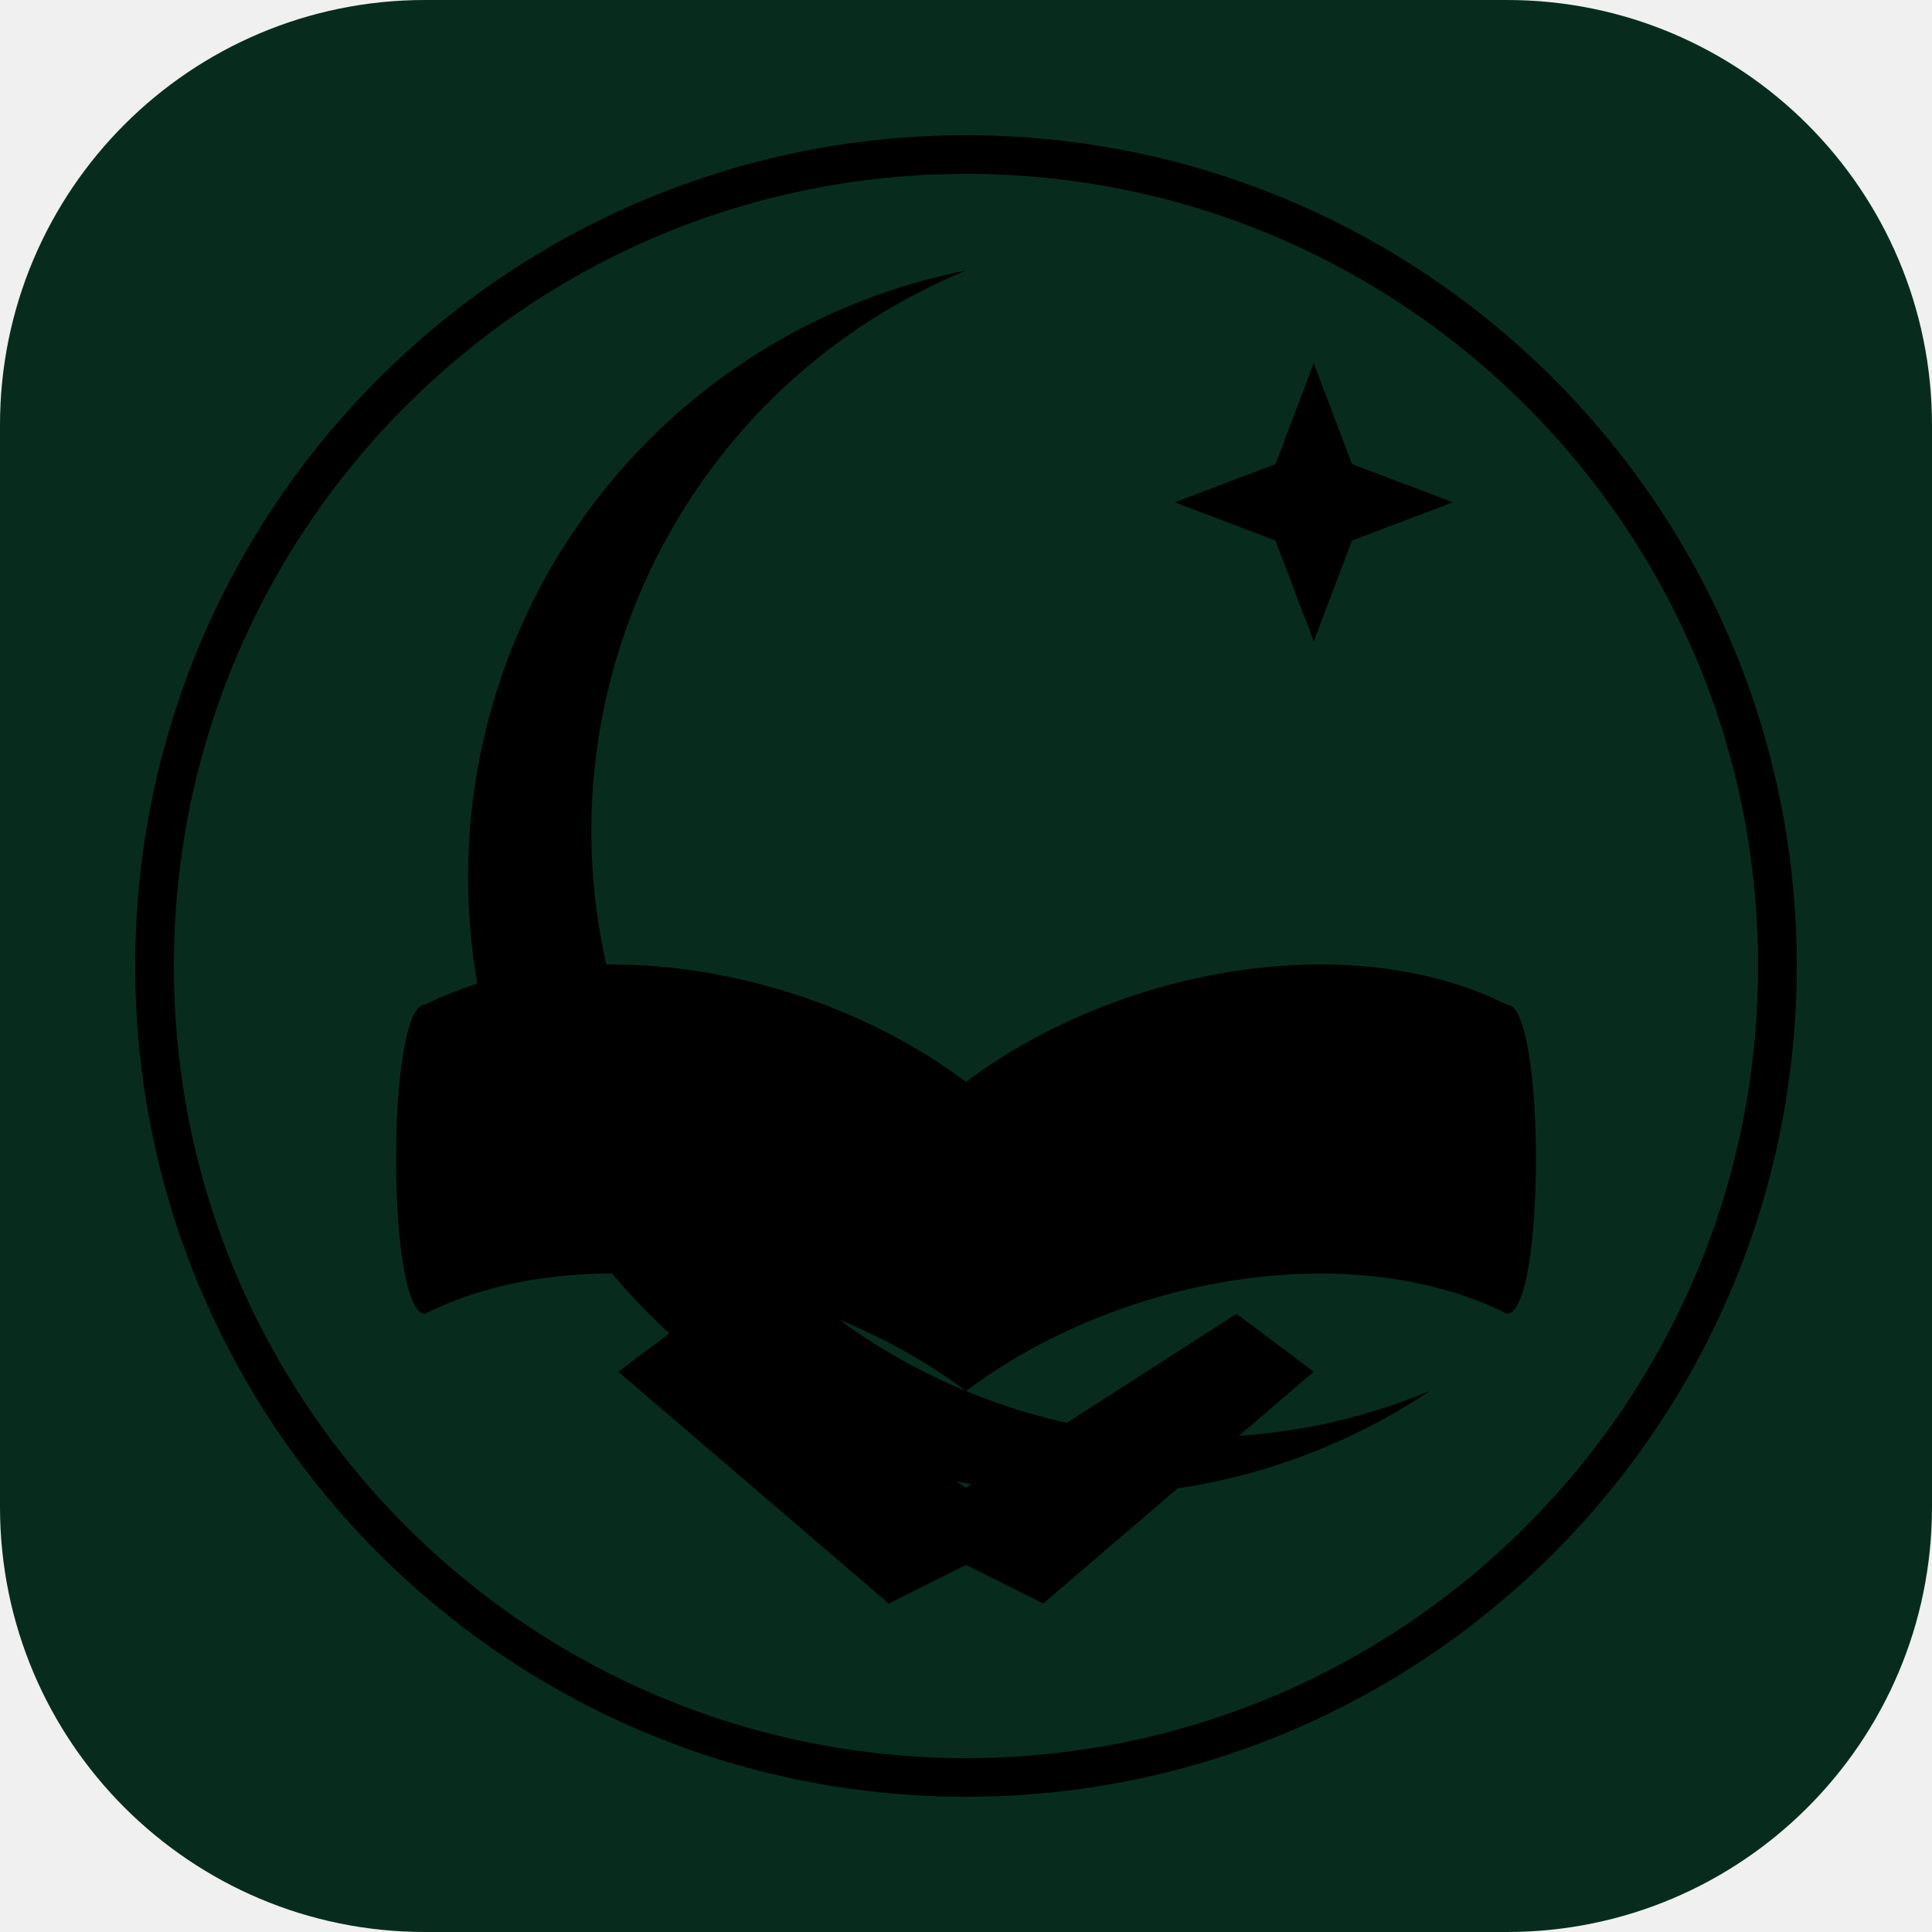
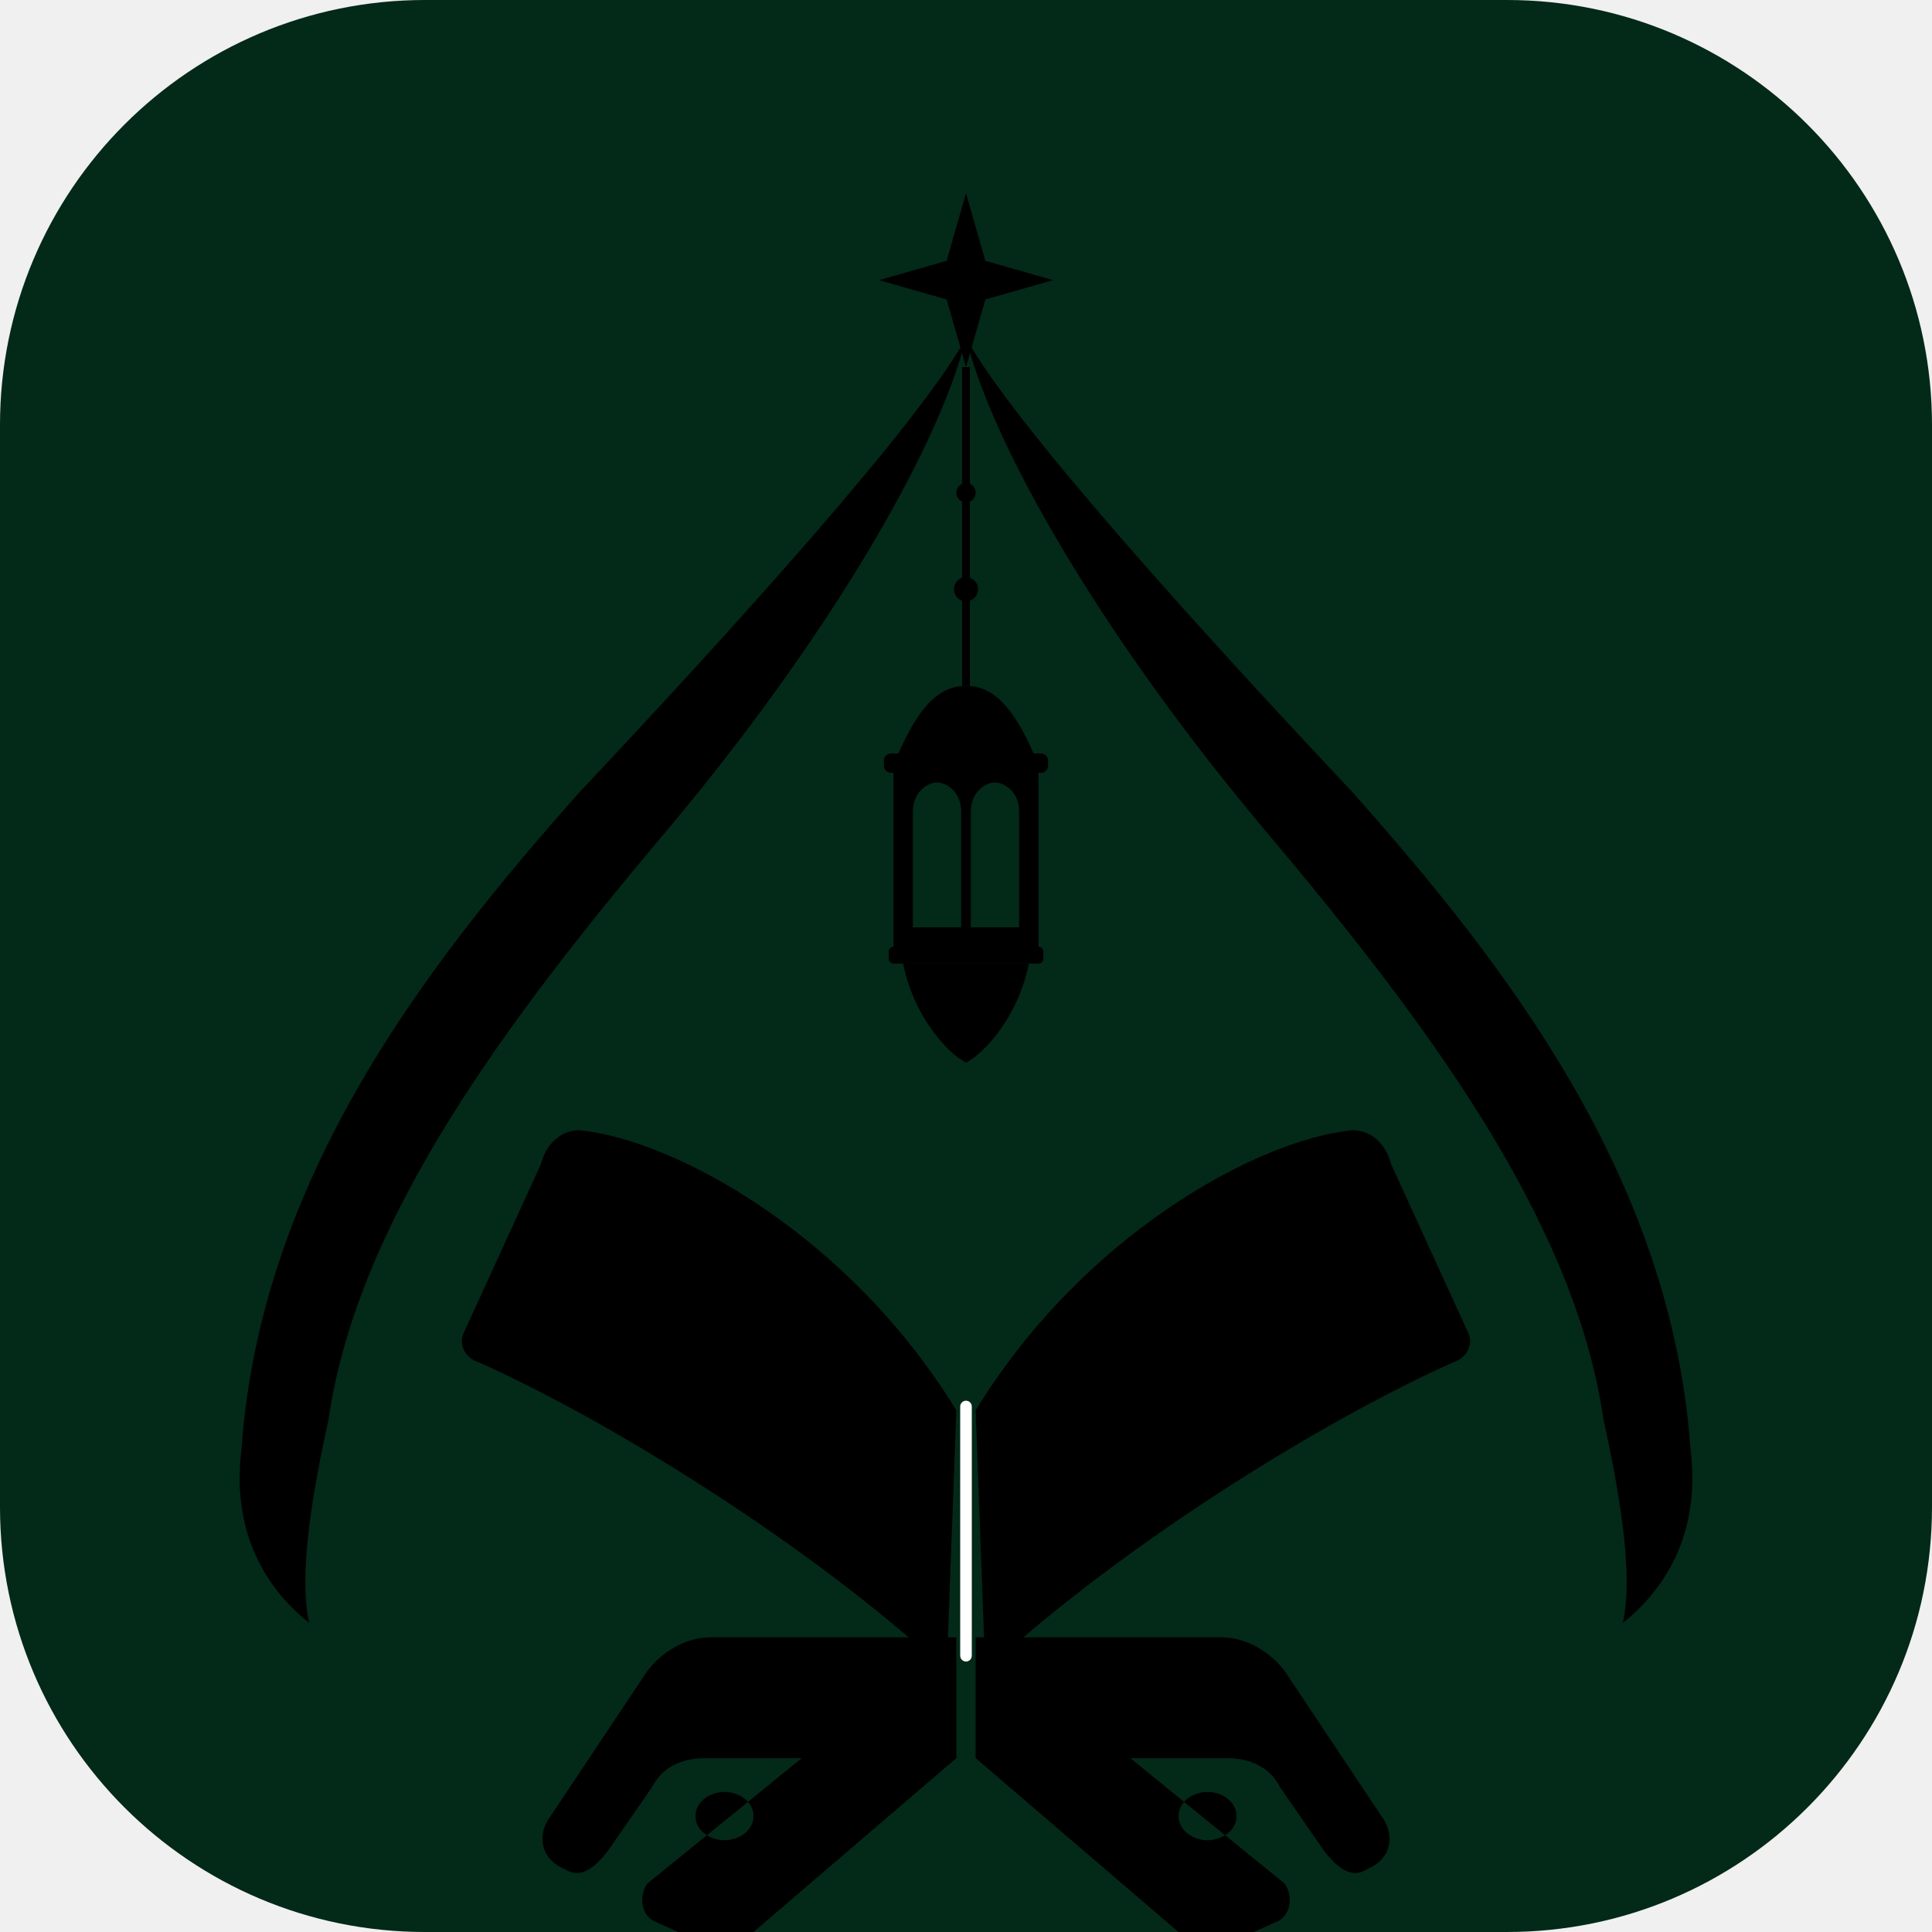
<svg xmlns="http://www.w3.org/2000/svg" viewBox="0 0 100 100" fill="none">
  <defs>
    <linearGradient id="qeaFavGold" x1="0%" y1="0%" x2="100%" y2="100%">
-       <stop offset="0%" stopColor="#F5D061" />
-       <stop offset="50%" stopColor="#D4AF37" />
-       <stop offset="100%" stopColor="#AA820A" />
+       <stop offset="0%" stopColor="#FFC107" />
+       <stop offset="50%" stopColor="#FFAA00" />
+       <stop offset="100%" stopColor="#FF9100" />
    </linearGradient>
  </defs>
-   <rect width="100" height="100" rx="22" fill="#072C1E" />
-   <circle cx="50" cy="50" r="42" stroke="url(#qeaFavGold)" stroke-width="2" />
-   <path d="M 50 14 A 32 32 0 1 0 74 72 A 28 28 0 1 1 50 14 Z" fill="url(#qeaFavGold)" />
-   <g transform="translate(68, 26) scale(0.18)" fill="url(#qeaFavGold)">
-     <path d="M 0,-40 L 11,-11 L 40,0 L 11,11 L 0,40 L -11,11 L -40,0 L -11,-11 Z" />
+   <rect width="100" height="100" rx="22" fill="#032918" />
+   <g transform="translate(10, 8) scale(0.25)" fill="url(#qeaFavGold)">
+     <polygon points="160,8 164,22 178,26 164,30 160,44 156,30 142,26 156,22" />
+     <path d="M160,38 C150,56 112,98 80,132 C48,168 14,212 10,268 C8,284 14,296 24,304 C22,295 24,280 28,262 C34,220 66,178 98,140 C130,102 154,62 160,38 Z" />
+     <path d="M160,38 C170,56 208,98 240,132 C272,168 306,212 310,268 C312,284 306,296 296,304 C298,295 296,280 292,262 C286,220 254,178 222,140 C190,102 166,62 160,38 Z" />
+     <rect x="159.2" y="44" width="1.6" height="66" />
+     <circle cx="160" cy="70" r="2" />
+     <circle cx="160" cy="90" r="2.5" />
+     <path d="M160,110 C154,110 150,115 146,124 L174,124 C170,115 166,110 160,110 Z" />
+     <rect x="143" y="124" width="34" height="4" rx="1.5" />
+     <path fill-rule="evenodd" d="M145,128 L175,128 L175,164 L145,164 Z M149,136 C149,132 152,130 154,130 C156,130 159,132 159,136 L159,160 L149,160 Z M161,136 C161,132 164,130 166,130 C168,130 171,132 171,136 L171,160 L161,160 Z" />
+     <rect x="144" y="164" width="32" height="3.5" rx="1" />
+     <path d="M147,167.5 C149,178 156,186 160,188 C164,186 171,178 173,167.5 Z" />
+     <path d="M158,260 C136,224 100,204 80,202 C76,202 73,205 72,209 L56,244 C55,246 56,249 59,250 C86,262 128,288 156,314 L158,260 Z" />
+     <path d="M162,260 C184,224 220,204 240,202 C244,202 247,205 248,209 L264,244 C265,246 264,249 261,250 C234,262 192,288 164,314 L162,260 Z" />
+     <rect x="158.8" y="258" width="2.4" height="54" rx="1.2" fill="#FFFFFF" />
+     <path fill-rule="evenodd" d="M158,332 L116,368 C113,371 110,372 107,371 L96,366 C93,365 92,361 94,358 L126,332 L106,332 C101,332 97,334 95,338 L86,351 C83,355 80,357 77,355 C72,353 71,348 74,344 L94,314 C97,310 102,307 107,307 L158,307 Z M110,339 C113,339 116,341 116,344 C116,347 113,349 110,349 C107,349 104,347 104,344 C104,341 107,339 110,339 Z" />
+     <path fill-rule="evenodd" d="M162,332 L204,368 C207,371 210,372 213,371 L224,366 C227,365 228,361 226,358 L194,332 L214,332 C219,332 223,334 225,338 L234,351 C237,355 240,357 243,355 C248,353 249,348 246,344 L226,314 C223,310 218,307 213,307 L162,307 Z M210,339 C207,339 204,341 204,344 C204,347 207,349 210,349 C213,349 216,347 216,344 C216,341 213,339 210,339 Z" />
  </g>
-   <path d="M 50 56 C 42 50, 30 48, 22 52 C 20 52, 20 68, 22 68 C 30 64, 42 66, 50 72 Z" fill="url(#qeaFavGold)" />
-   <path d="M 50 56 C 58 50, 70 48, 78 52 C 80 52, 80 68, 78 68 C 70 64, 58 66, 50 72 Z" fill="url(#qeaFavGold)" />
-   <path d="M 32 71 L 46 83 L 50 81 L 54 83 L 68 71 L 64 68 L 50 77 L 36 68 Z" fill="url(#qeaFavGold)" />
</svg>
